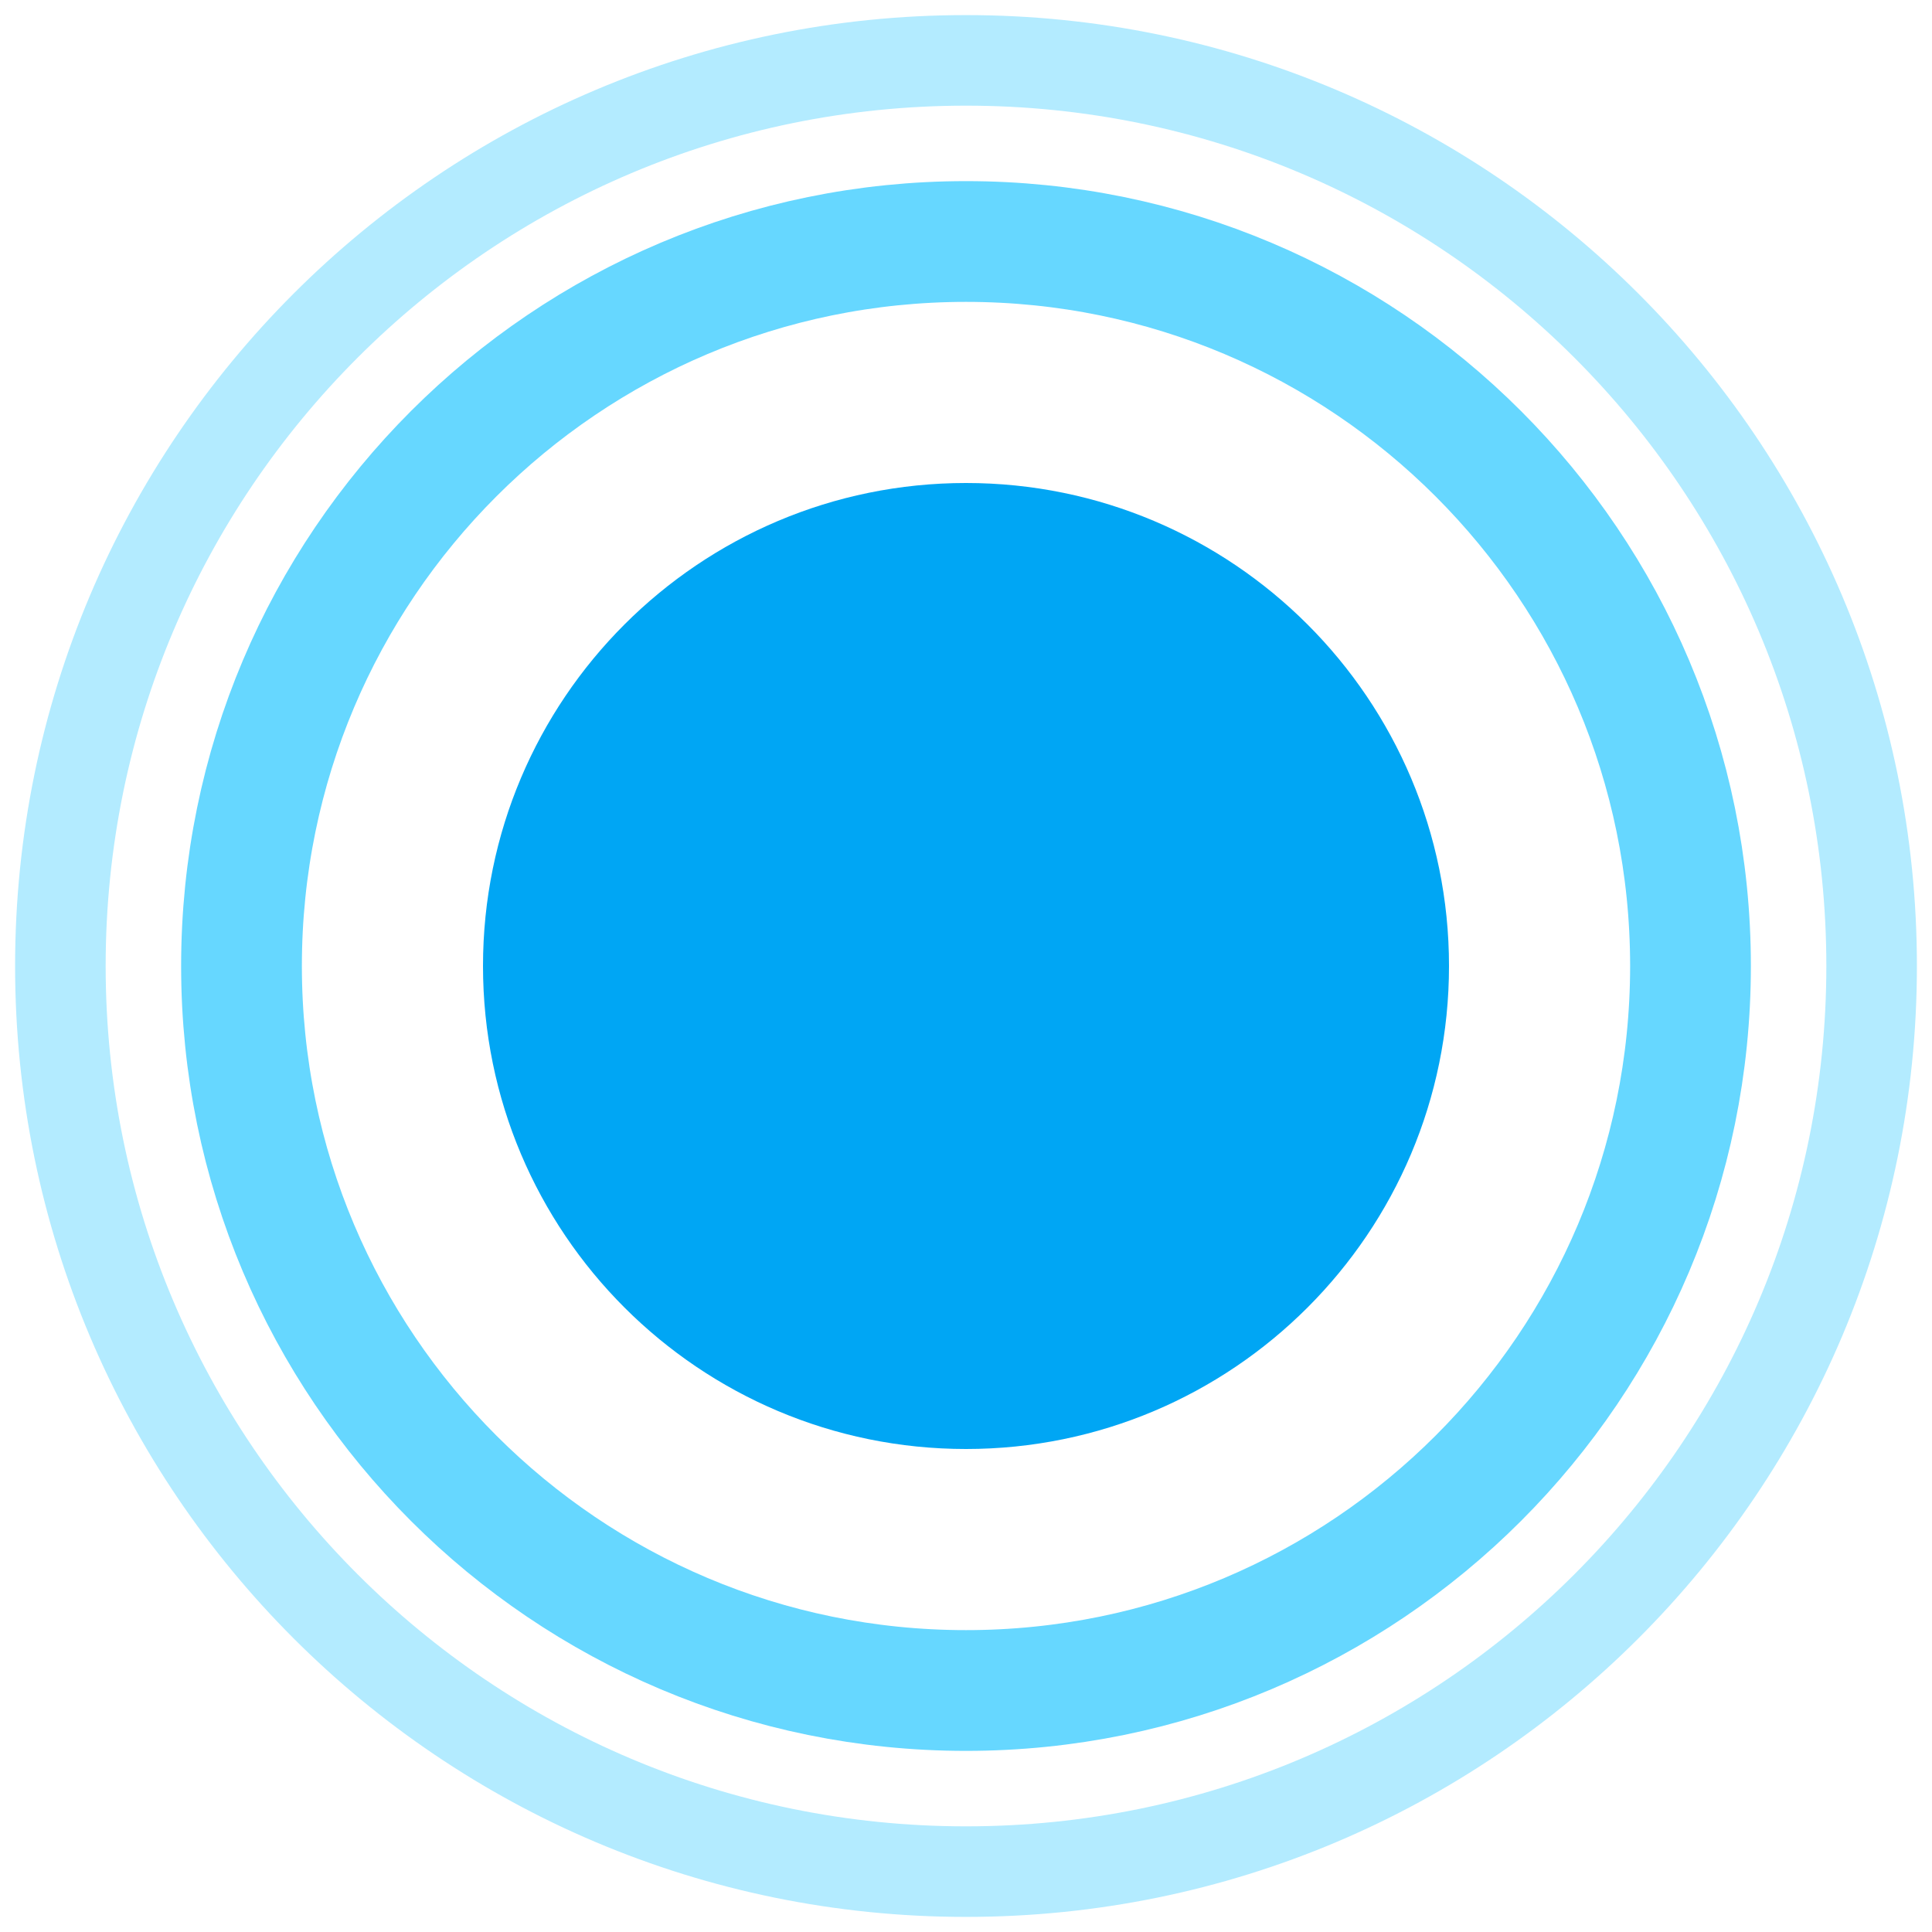
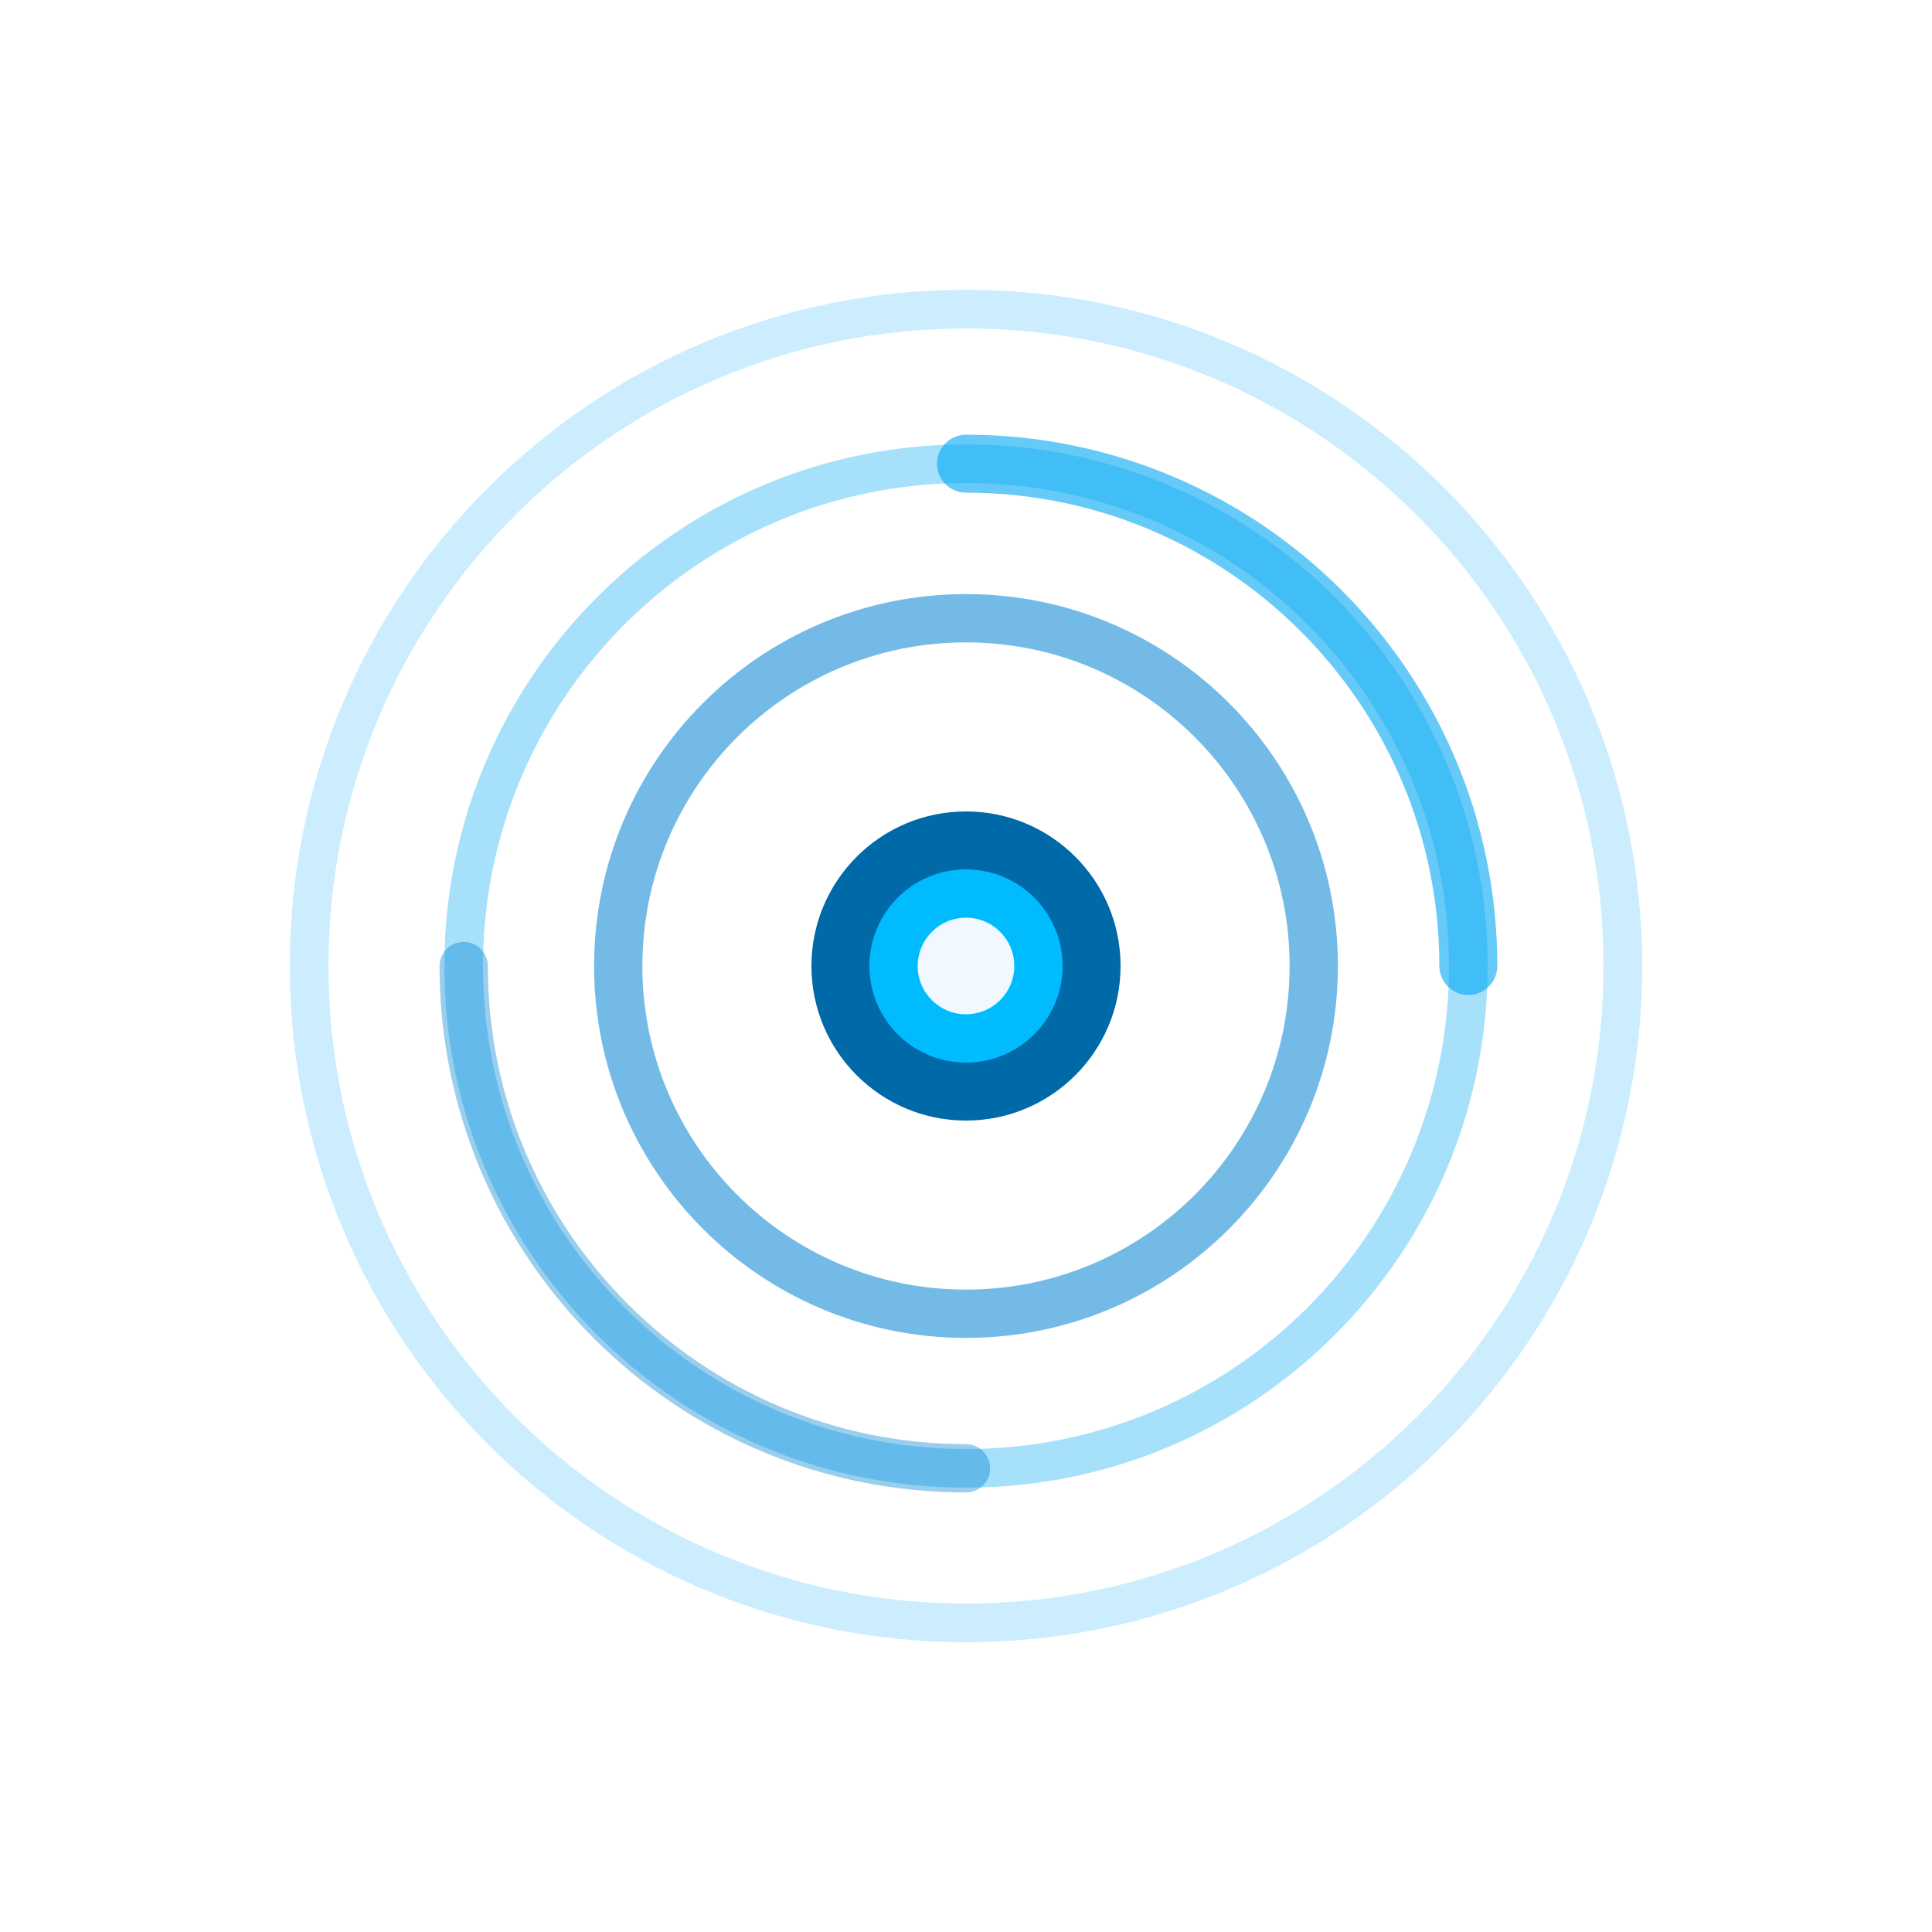
- <svg xmlns="http://www.w3.org/2000/svg" viewBox="0 0 32 32">
-   <circle cx="16" cy="16" r="15" fill="none" stroke="#00BCFF" stroke-width="1.5" opacity="0.3" />
-   <circle cx="16" cy="16" r="12" fill="none" stroke="#00BCFF" stroke-width="2" opacity="0.6" />
-   <circle cx="16" cy="16" r="8" fill="#00A6F4" />
+ <svg xmlns="http://www.w3.org/2000/svg" width="512" height="512" viewBox="0 0 512 512">
+   <circle cx="256.0" cy="256.0" r="174.08" stroke="#00a6f4" stroke-width="10.24" fill="none" opacity="0.2" />
+   <circle cx="256.0" cy="256.0" r="133.12" stroke="#00a6f4" stroke-width="10.24" fill="none" opacity="0.35" />
+   <circle cx="256.0" cy="256.0" r="92.16" stroke="#0084d1" stroke-width="12.8" fill="none" opacity="0.55" />
+   <circle cx="256.0" cy="256.0" r="40.96" fill="#0069a8" />
+   <circle cx="256.0" cy="256.0" r="25.6" fill="#00bcff" />
+   <circle cx="256.0" cy="256.0" r="12.8" fill="#f0f9ff" />
+   <path d="M256.0 122.88 A133.12 133.12 0 0 1 389.12 256.0" stroke="#00a6f4" stroke-width="15.36" stroke-linecap="round" fill="none" opacity="0.6" />
+   <path d="M256.0 389.12 A133.12 133.12 0 0 1 122.88 256.0" stroke="#0084d1" stroke-width="12.8" stroke-linecap="round" fill="none" opacity="0.4" />
</svg>
